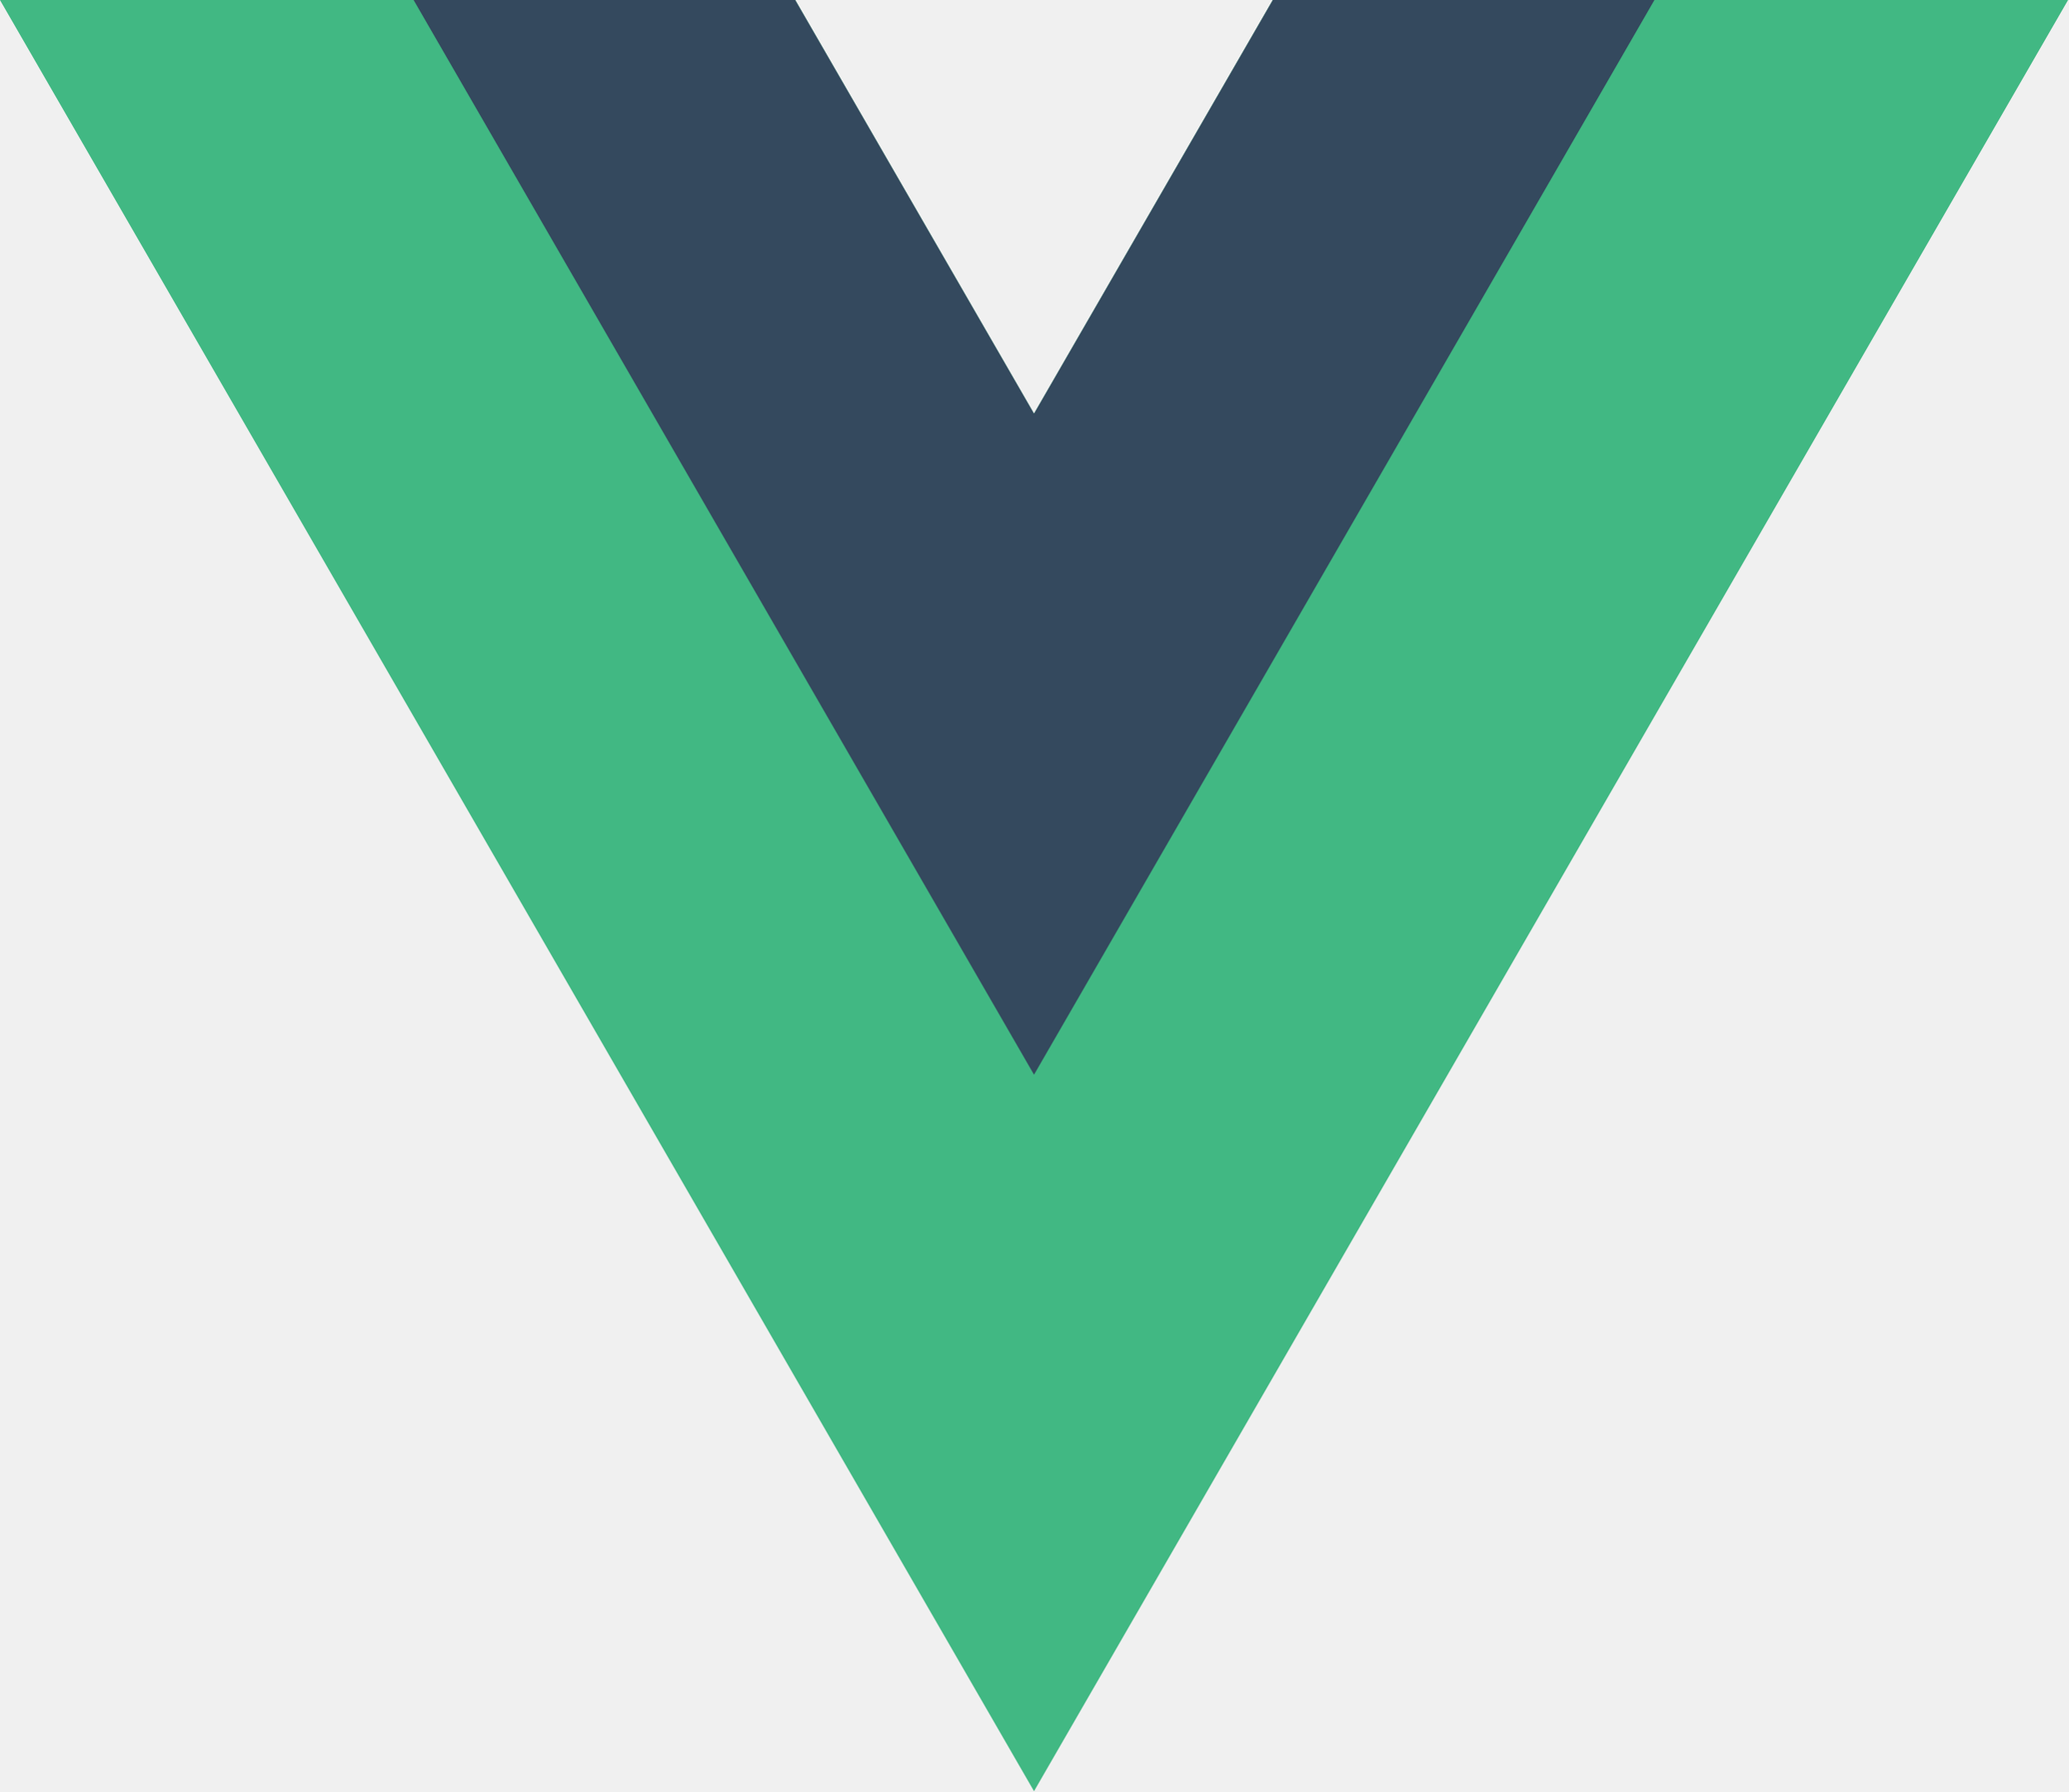
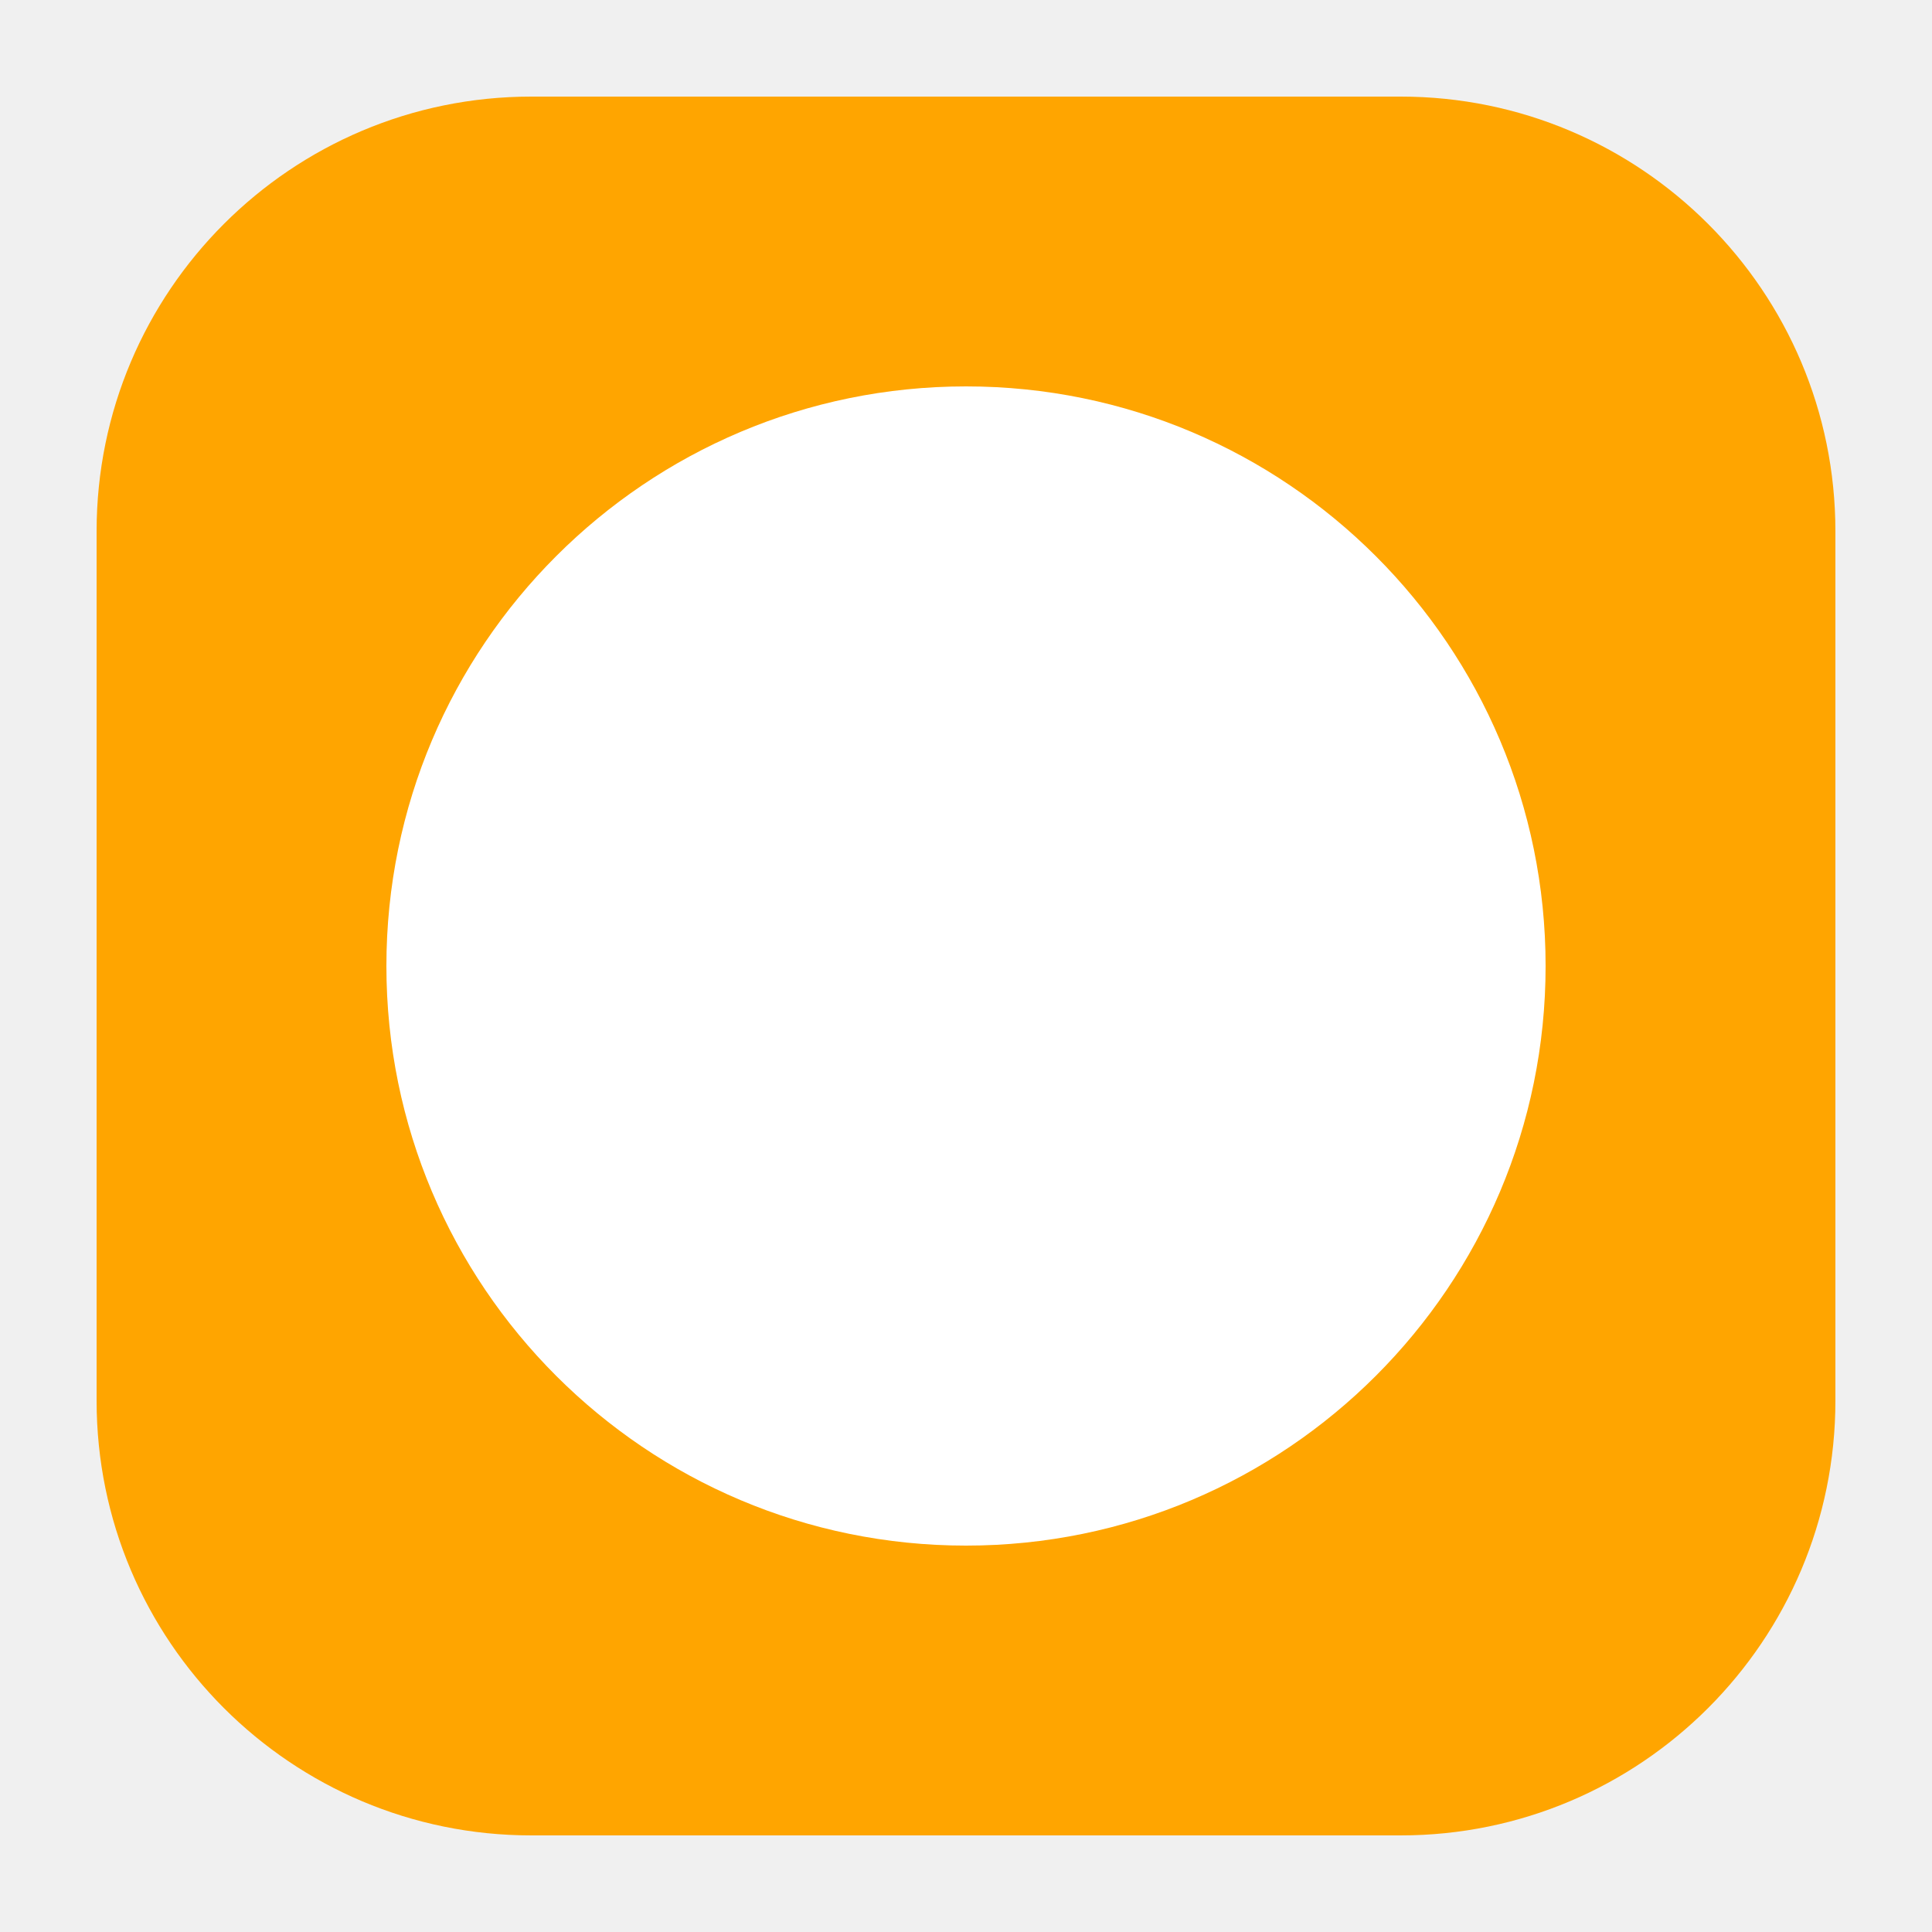
- <svg xmlns="http://www.w3.org/2000/svg" viewBox="0 0 261.76 226.69">
-   <path d="M161.096.001l-30.225 52.351L100.647.001H-.005l130.877 226.688L261.749.001z" fill="#41b883" />
-   <path d="M161.096.001l-30.225 52.351L100.647.001H52.346l78.526 136.01L209.398.001z" fill="#34495e" />
+ <svg xmlns="http://www.w3.org/2000/svg" width="200px" height="200px" viewBox="0 0 200 200">
+   <rect x="10" y="10" width="180" height="180" rx="45" ry="45" fill="orange" />
+   <circle cx="100" cy="100" r="60" fill="white" />
</svg>
